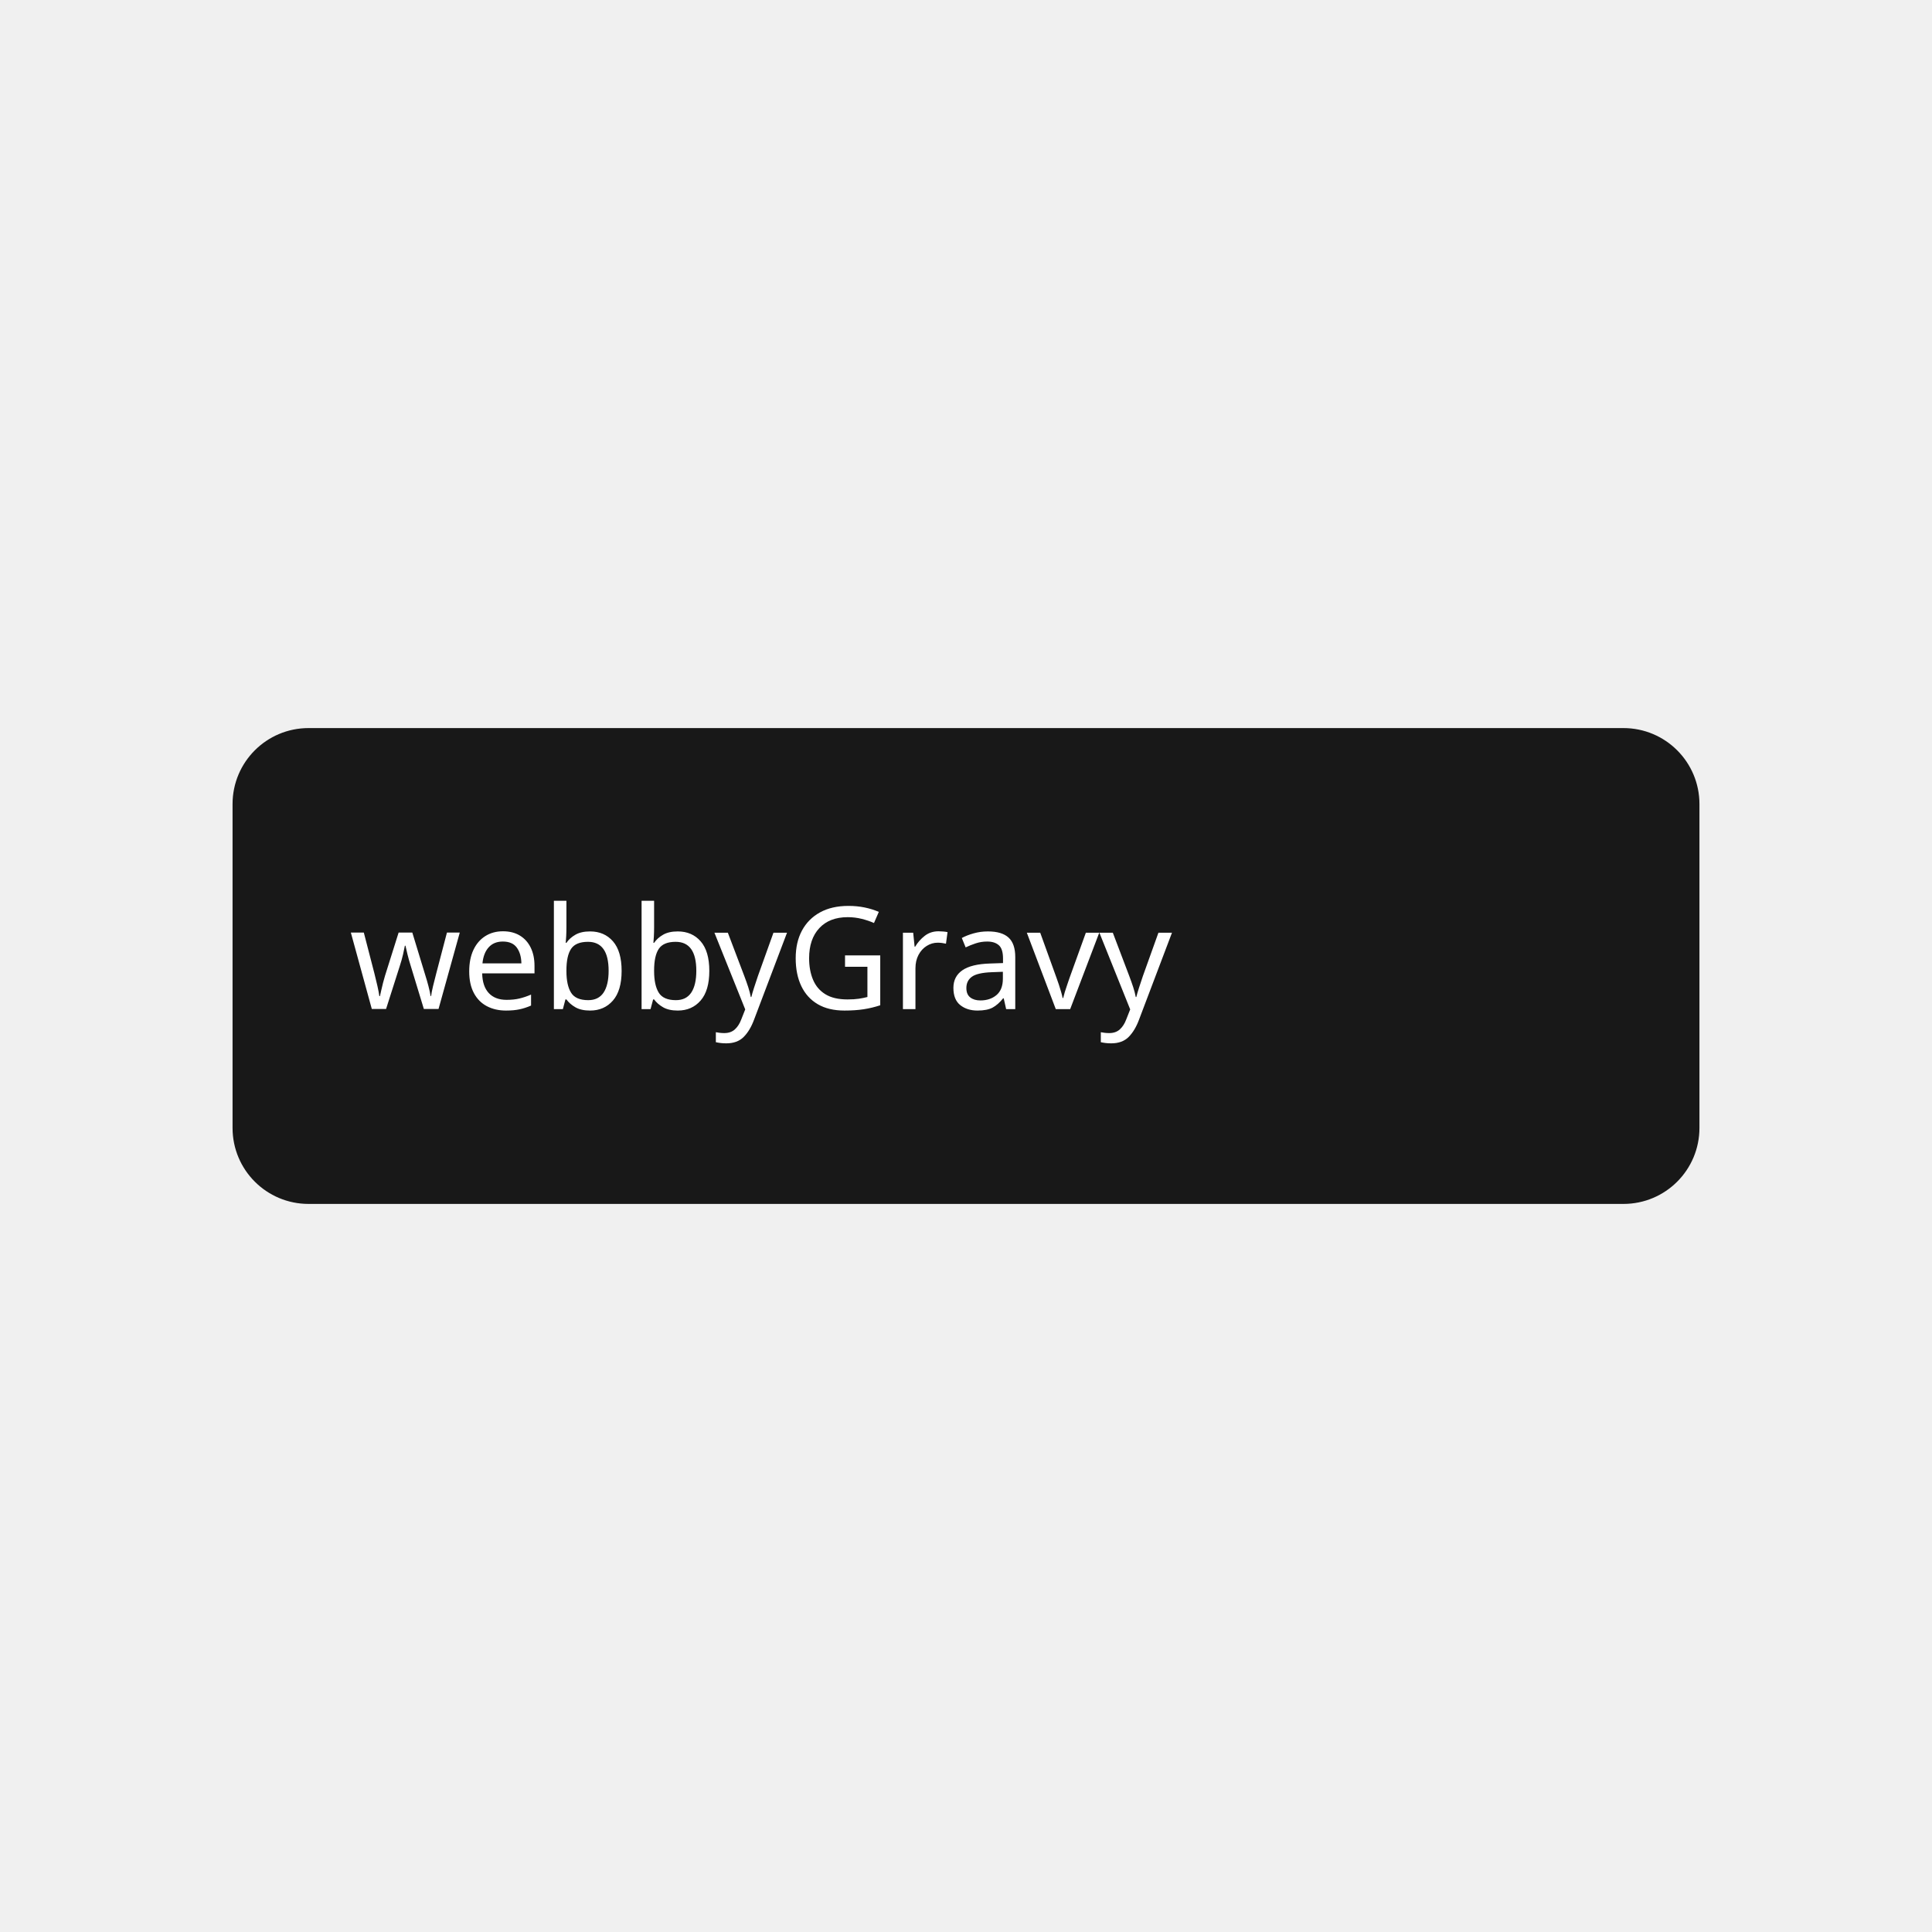
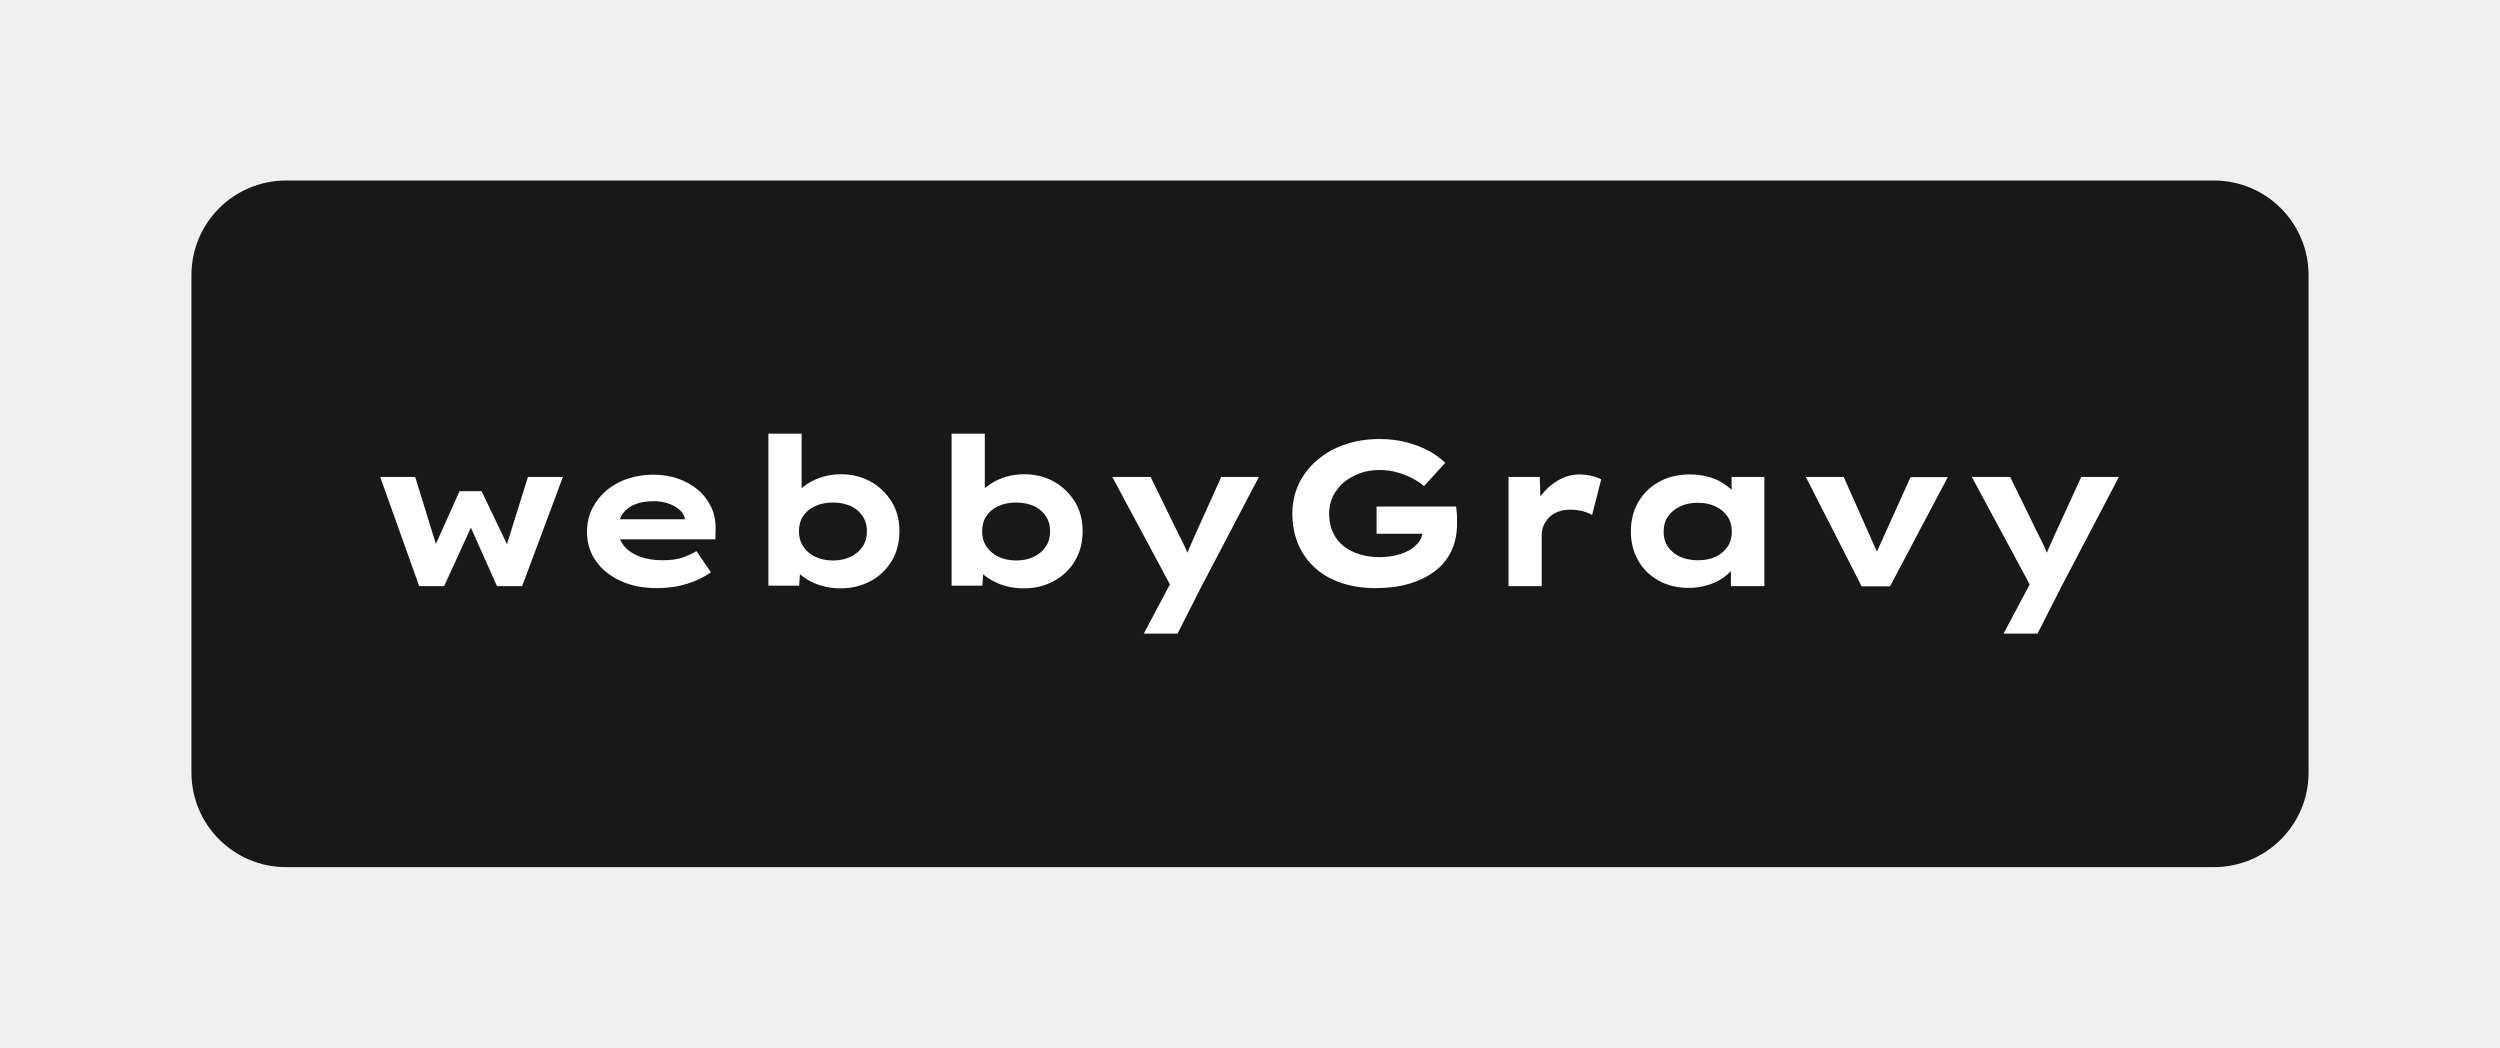
- <svg xmlns="http://www.w3.org/2000/svg" version="1.1" id="Capa_1" x="0px" y="0px" viewBox="0 0 1080 1080" style="enable-background:new 0 0 1080 1080;" xml:space="preserve">
+ <svg xmlns="http://www.w3.org/2000/svg" version="1.1" id="Capa_1" x="0px" y="0px" viewBox="0 0 1121.8 470.1" style="enable-background:new 0 0 1121.8 470.1;" xml:space="preserve">
  <style type="text/css">
	.st0{fill:#181818;}
	.st1{fill:#FFFFFF;}
- 	.st2{font-family:'LexendMega-Bold';}
- 	.st3{font-size:79.703px;}
- 	.st4{fill:#666666;}
- 	.st5{fill:#B3B3B3;}
+ 	.st2{fill:#666666;}
+ 	.st3{fill:#B3B3B3;}
</style>
-   <path class="st0" d="M907.5,673h-735c-23.5,0-42.5-19-42.5-42.5v-181c0-23.5,19-42.5,42.5-42.5h735c23.5,0,42.5,19,42.5,42.5v181  C950,654,931,673,907.5,673z" />
-   <text transform="matrix(1 0 0 1 195.251 564.1094)" class="st1 st2 st3">webbyGravy</text>
+   <path class="st0" d="M993.4,389.1h-865c-23.5,0-42.5-19-42.5-42.5V123.5c0-23.5,19-42.5,42.5-42.5h865c23.5,0,42.5,19,42.5,42.5  v223.2C1035.9,370.1,1016.9,389.1,993.4,389.1z" />
+   <g>
+     <path class="st1" d="M188.1,263l-17.5-49h15.7l10.1,32.7l-1.9-0.2l11.7-26.1h9.9l12.5,26.1l-1.9,0.2l10.2-32.7h15.7l-18.3,49h-11.3   l-14-31.4l4.8-0.3L199.3,263H188.1z" />
+     <path class="st1" d="M294.8,263.9c-6.3,0-11.8-1.1-16.5-3.3c-4.7-2.2-8.4-5.2-11-9c-2.6-3.8-3.9-8.1-3.9-12.9   c0-3.9,0.8-7.5,2.4-10.6c1.6-3.1,3.7-5.8,6.4-8.1c2.7-2.2,5.8-4,9.5-5.2c3.6-1.2,7.4-1.8,11.4-1.8c4.1,0,7.8,0.6,11.2,1.8   c3.4,1.2,6.4,2.9,9,5.1c2.6,2.2,4.5,4.8,5.9,7.8c1.4,3,2,6.3,1.9,10l-0.1,4.3h-47.4l-2.1-9h37.5l-1.6,2v-1.8   c-0.2-1.7-1-3.1-2.3-4.3c-1.3-1.2-3-2.2-5-2.9c-2-0.7-4.3-1.1-6.8-1.1c-3,0-5.7,0.4-8.1,1.3c-2.4,0.9-4.3,2.3-5.7,4.2   c-1.4,1.9-2.1,4.3-2.1,7.2c0,2.6,0.8,5,2.4,7.1c1.6,2.1,3.9,3.7,6.9,4.9c3,1.2,6.5,1.8,10.5,1.8c3.8,0,6.8-0.4,9.3-1.3   c2.4-0.9,4.4-1.8,6-2.8l6.5,9.5c-2.2,1.5-4.5,2.8-7.1,3.9c-2.6,1-5.3,1.8-8.1,2.4C300.7,263.6,297.8,263.9,294.8,263.9z" />
+     <path class="st1" d="M377.1,264c-3,0-5.7-0.4-8.2-1.1c-2.5-0.7-4.8-1.7-6.7-2.9c-2-1.2-3.6-2.5-4.8-3.9c-1.3-1.4-2.1-2.8-2.4-4.1   l4.4-0.6l-0.8,11.4h-13.8v-68.2h14.9v31l-4.2-0.6c0.4-1.5,1.3-2.9,2.5-4.3c1.3-1.4,2.9-2.7,4.8-3.9c1.9-1.2,4.2-2.2,6.6-2.9   c2.5-0.7,5.2-1.1,8-1.1c4.9,0,9.3,1.1,13.3,3.3c3.9,2.2,7,5.2,9.4,9c2.3,3.8,3.5,8.2,3.5,13.2c0,5-1.1,9.4-3.4,13.3   c-2.3,3.8-5.4,6.9-9.3,9C386.7,262.9,382.2,264,377.1,264z M373.8,251.5c3.1,0,5.7-0.6,8-1.7c2.2-1.1,4-2.6,5.3-4.6   c1.3-1.9,1.9-4.2,1.9-6.8c0-2.6-0.6-4.8-1.9-6.8c-1.3-1.9-3-3.4-5.3-4.5c-2.3-1-4.9-1.6-7.9-1.6c-3.1,0-5.8,0.5-8.1,1.6   c-2.3,1-4.1,2.5-5.4,4.5c-1.3,1.9-1.9,4.2-1.9,6.8c0,2.6,0.6,4.8,1.9,6.8c1.3,1.9,3,3.5,5.4,4.6C368,250.9,370.7,251.5,373.8,251.5   z" />
+     <path class="st1" d="M459.3,264c-3,0-5.7-0.4-8.2-1.1c-2.5-0.7-4.8-1.7-6.7-2.9c-2-1.2-3.6-2.5-4.8-3.9c-1.3-1.4-2.1-2.8-2.4-4.1   l4.4-0.6l-0.8,11.4h-13.8v-68.2h14.9v31l-4.2-0.6c0.4-1.5,1.3-2.9,2.5-4.3c1.3-1.4,2.9-2.7,4.8-3.9c1.9-1.2,4.2-2.2,6.6-2.9   c2.5-0.7,5.2-1.1,8-1.1c4.9,0,9.3,1.1,13.3,3.3c3.9,2.2,7,5.2,9.4,9c2.3,3.8,3.5,8.2,3.5,13.2c0,5-1.1,9.4-3.4,13.3   c-2.3,3.8-5.4,6.9-9.3,9C469,262.9,464.5,264,459.3,264z M456,251.5c3.1,0,5.7-0.6,8-1.7c2.2-1.1,4-2.6,5.3-4.6   c1.3-1.9,1.9-4.2,1.9-6.8c0-2.6-0.6-4.8-1.9-6.8c-1.3-1.9-3-3.4-5.3-4.5c-2.3-1-4.9-1.6-7.9-1.6c-3.1,0-5.8,0.5-8.1,1.6   c-2.3,1-4.1,2.5-5.4,4.5c-1.3,1.9-1.9,4.2-1.9,6.8c0,2.6,0.6,4.8,1.9,6.8c1.3,1.9,3,3.5,5.4,4.6C450.3,250.9,452.9,251.5,456,251.5   z" />
+     <path class="st1" d="M513.3,284.2l13.9-26.2l-0.6,7.3L499.1,214h17.2l12.7,26c1,1.9,2,3.9,2.9,5.9c0.9,2,1.6,4,2.3,6l-3.2,0.4   c0.7-1.6,1.4-3.4,2.3-5.5c0.9-2.1,1.8-4.2,2.8-6.4L548,214h16.9L539,263.4l-10.6,20.9H513.3z" />
+     <path class="st1" d="M617.3,263.9c-5.4,0-10.4-0.7-15-2.2c-4.6-1.5-8.5-3.6-11.8-6.5c-3.3-2.9-5.9-6.4-7.8-10.6   c-1.8-4.2-2.8-8.9-2.8-14.2c0-4.8,1-9.2,2.9-13.3c1.9-4,4.7-7.6,8.2-10.6c3.5-3,7.6-5.4,12.4-7c4.8-1.7,10-2.5,15.6-2.5   c4.5,0,8.6,0.5,12.3,1.5c3.7,1,7,2.3,10,3.9c2.9,1.6,5.3,3.4,7.2,5.3l-9.5,10.4c-1.8-1.5-3.7-2.7-5.7-3.7c-2-1-4.2-1.9-6.6-2.5   c-2.4-0.7-4.9-1-7.7-1c-3.2,0-6.2,0.5-8.9,1.5c-2.7,1-5.1,2.4-7.2,4.1c-2,1.8-3.6,3.8-4.8,6.2c-1.1,2.4-1.7,4.9-1.7,7.7   c0,3.3,0.6,6.2,1.8,8.7c1.2,2.5,2.8,4.5,4.9,6.1c2.1,1.6,4.5,2.8,7.2,3.6c2.7,0.8,5.6,1.2,8.6,1.2c2.8,0,5.4-0.3,7.8-0.9   c2.4-0.6,4.5-1.5,6.2-2.5c1.7-1.1,3.1-2.4,4.1-3.9c1-1.5,1.4-3.1,1.4-4.8l0.1-2l2,3.6h-22.8v-12.2h35.7c0.1,0.9,0.2,1.8,0.3,3   c0.1,1.1,0.1,2.1,0.1,3c0,0.9,0,1.5,0,1.8c0,4.6-0.9,8.7-2.6,12.3c-1.8,3.6-4.2,6.6-7.5,9c-3.2,2.4-7.1,4.3-11.6,5.6   C627.6,263.3,622.7,263.9,617.3,263.9z" />
+     <path class="st1" d="M676.9,263v-49h14l0.6,17.5l-4-1.1c0.9-3.3,2.4-6.2,4.6-8.8c2.1-2.6,4.6-4.7,7.5-6.3c2.9-1.6,5.9-2.4,9-2.4   c1.9,0,3.7,0.2,5.4,0.6c1.7,0.4,3.2,0.9,4.5,1.6l-4.1,16c-1.1-0.7-2.6-1.3-4.4-1.8c-1.8-0.4-3.7-0.6-5.4-0.6c-2,0-3.8,0.3-5.4,0.9   c-1.6,0.6-3,1.5-4.1,2.6c-1.1,1.1-1.9,2.4-2.5,3.7c-0.6,1.4-0.8,2.8-0.8,4.3V263H676.9z" />
+     <path class="st1" d="M757.9,263.8c-5.2,0-9.8-1.1-13.7-3.3c-3.9-2.2-7-5.2-9.1-9c-2.2-3.8-3.3-8.2-3.3-13c0-5,1.1-9.4,3.4-13.3   c2.2-3.8,5.3-6.9,9.3-9c3.9-2.2,8.5-3.3,13.8-3.3c3,0,5.8,0.4,8.4,1.1c2.6,0.7,4.8,1.7,6.7,3c1.9,1.2,3.5,2.6,4.7,4   c1.2,1.4,2,2.9,2.4,4.4l-3.5,0.2V214h14.7v49h-15v-13l3.1,0.8c-0.2,1.5-1,3.1-2.3,4.6c-1.3,1.5-2.9,2.9-4.8,4.2   c-1.9,1.3-4.2,2.3-6.7,3C763.4,263.4,760.7,263.8,757.9,263.8z M761.8,251.4c3.1,0,5.8-0.5,8.1-1.6c2.2-1.1,4-2.6,5.3-4.5   c1.3-1.9,1.9-4.2,1.9-6.7c0-2.6-0.6-4.9-1.9-6.8c-1.3-1.9-3-3.4-5.3-4.5c-2.2-1.1-4.9-1.7-8.1-1.7c-3.1,0-5.8,0.6-8,1.7   c-2.3,1.1-4.1,2.6-5.4,4.5c-1.3,1.9-1.9,4.2-1.9,6.8c0,2.5,0.6,4.8,1.9,6.7c1.3,1.9,3.1,3.4,5.4,4.5   C756,250.8,758.7,251.4,761.8,251.4z" />
+     <path class="st1" d="M835.3,263l-25-49h17l16.9,38l-4.2,0.4l17.3-38.3h16.7l-25.9,49H835.3z" />
+     <path class="st1" d="M899.1,284.2l13.9-26.2l-0.6,7.3L884.8,214H902l12.7,26c1,1.9,2,3.9,2.9,5.9c0.9,2,1.6,4,2.3,6l-3.2,0.4   c0.7-1.6,1.4-3.4,2.3-5.5c0.9-2.1,1.8-4.2,2.8-6.4l12.1-26.4h16.9l-25.9,49.4l-10.6,20.9H899.1z" />
+   </g>
</svg>
